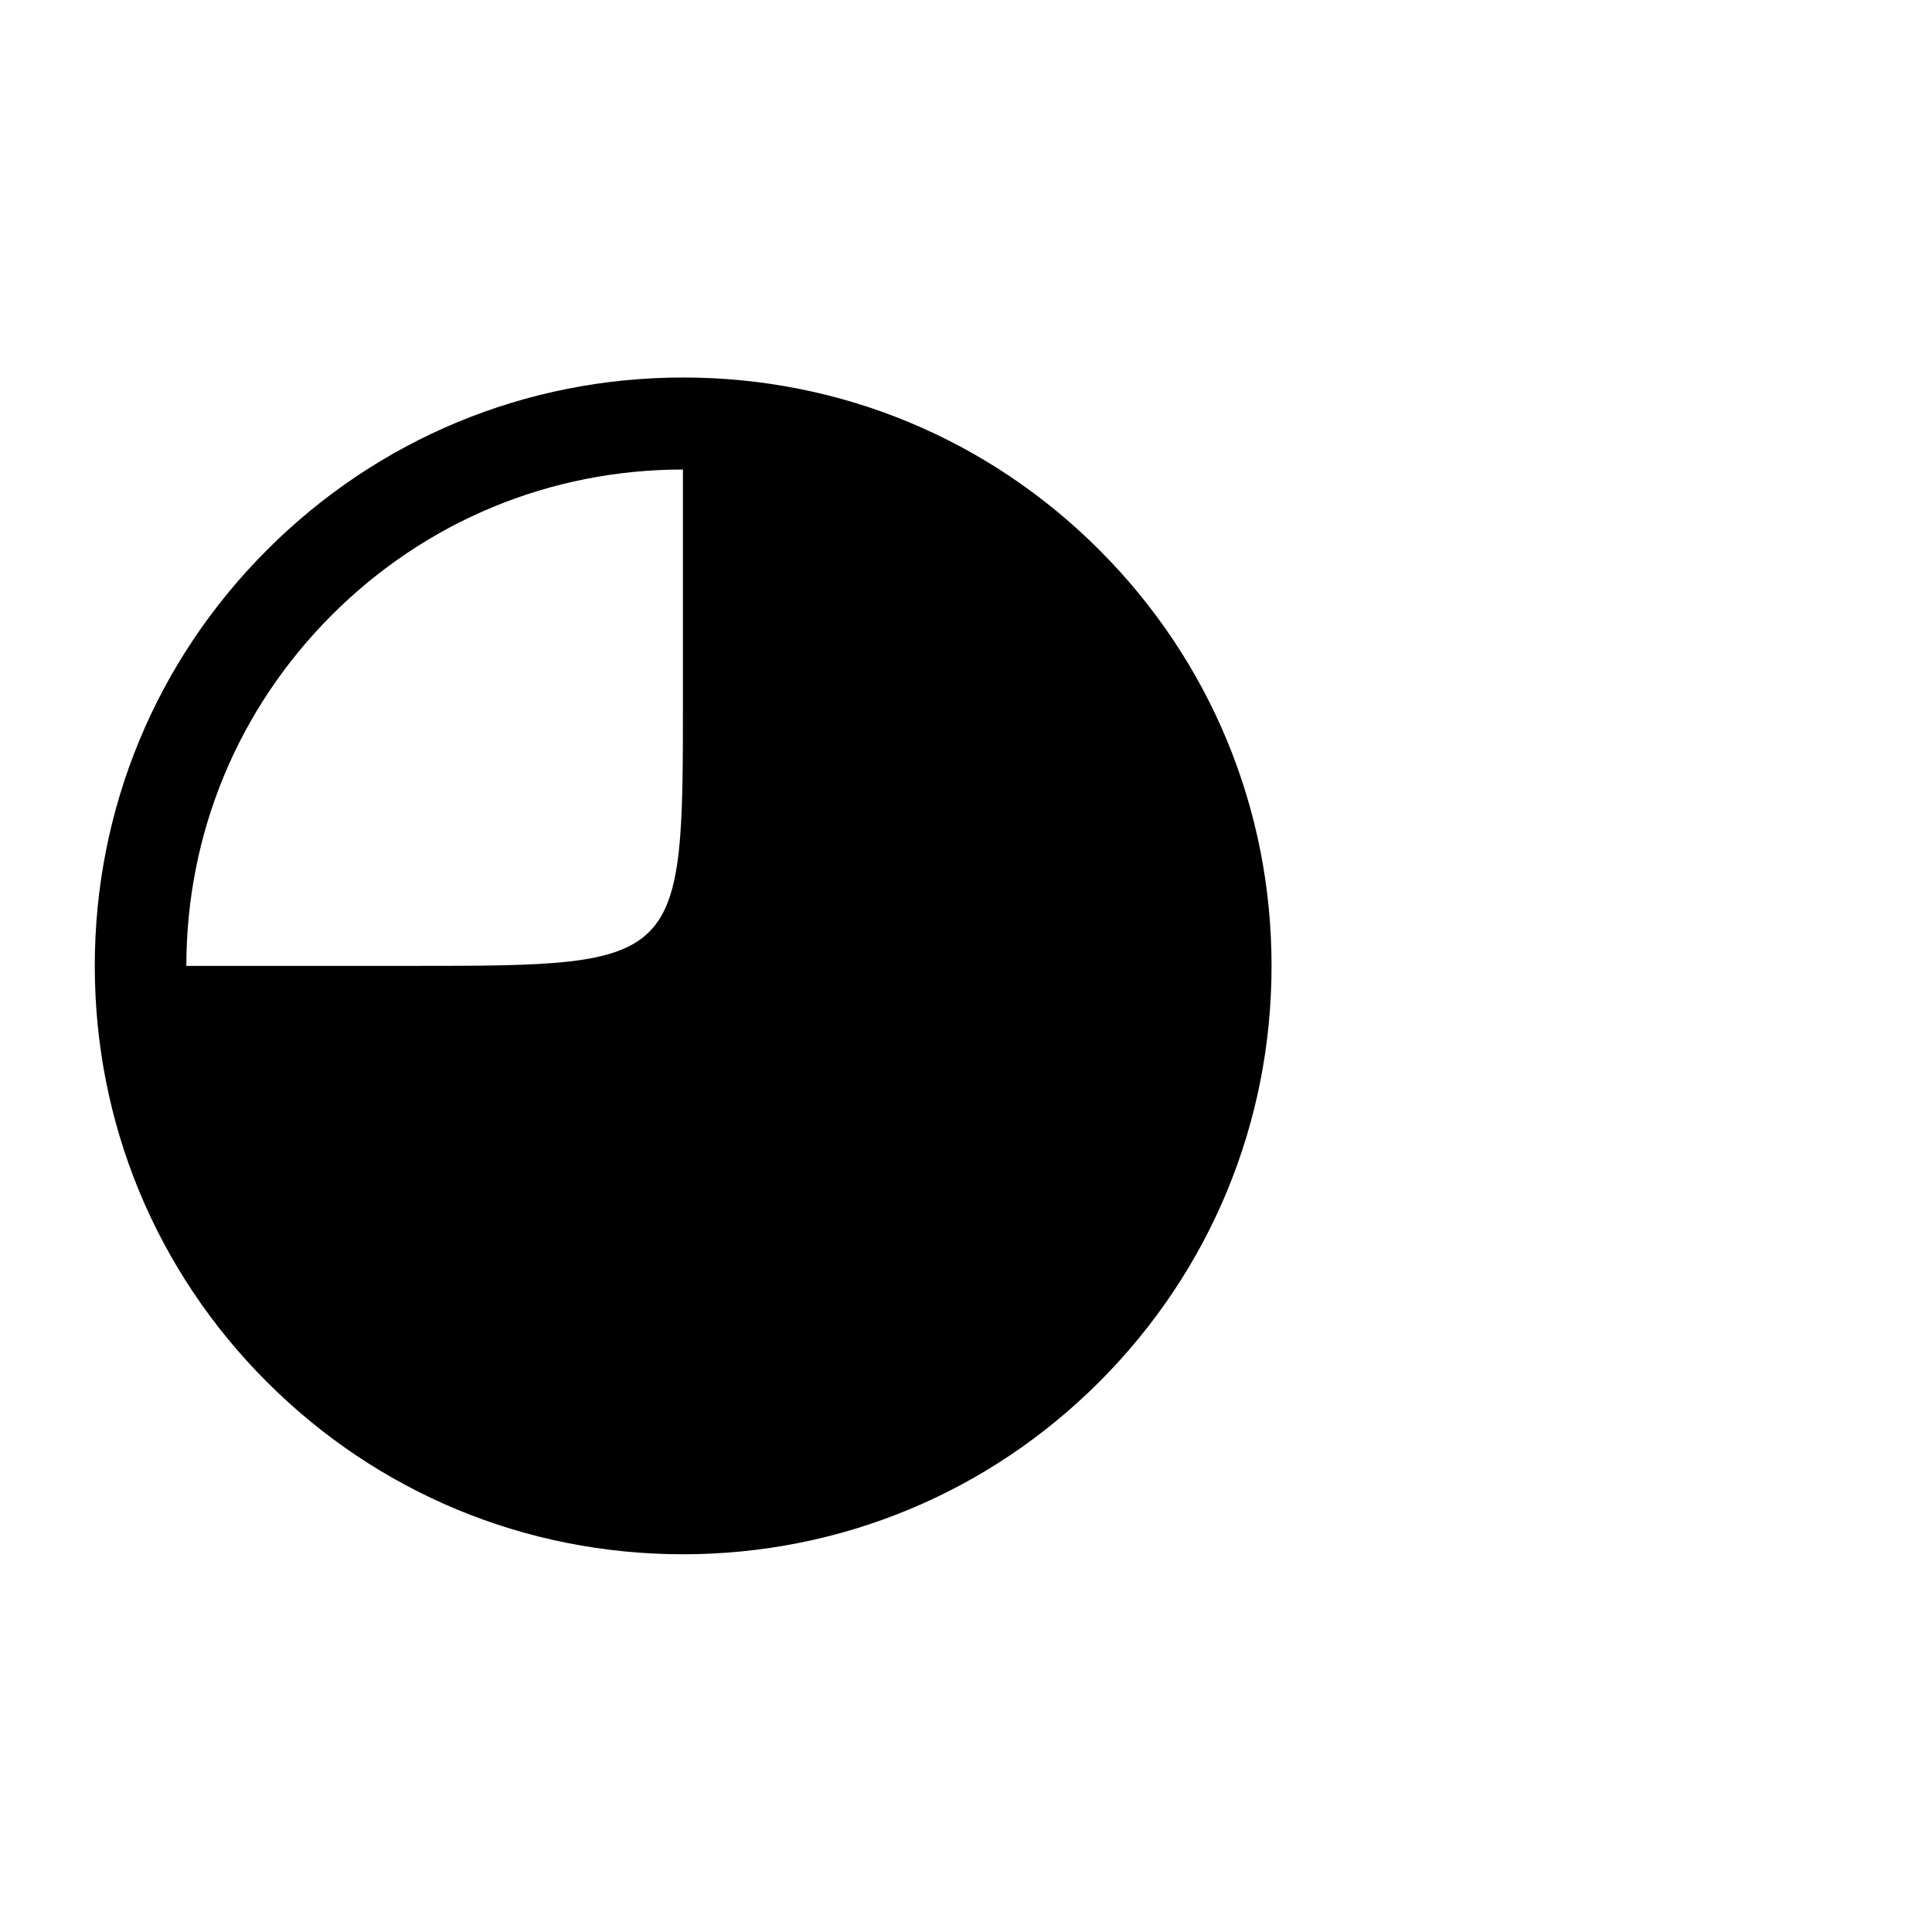
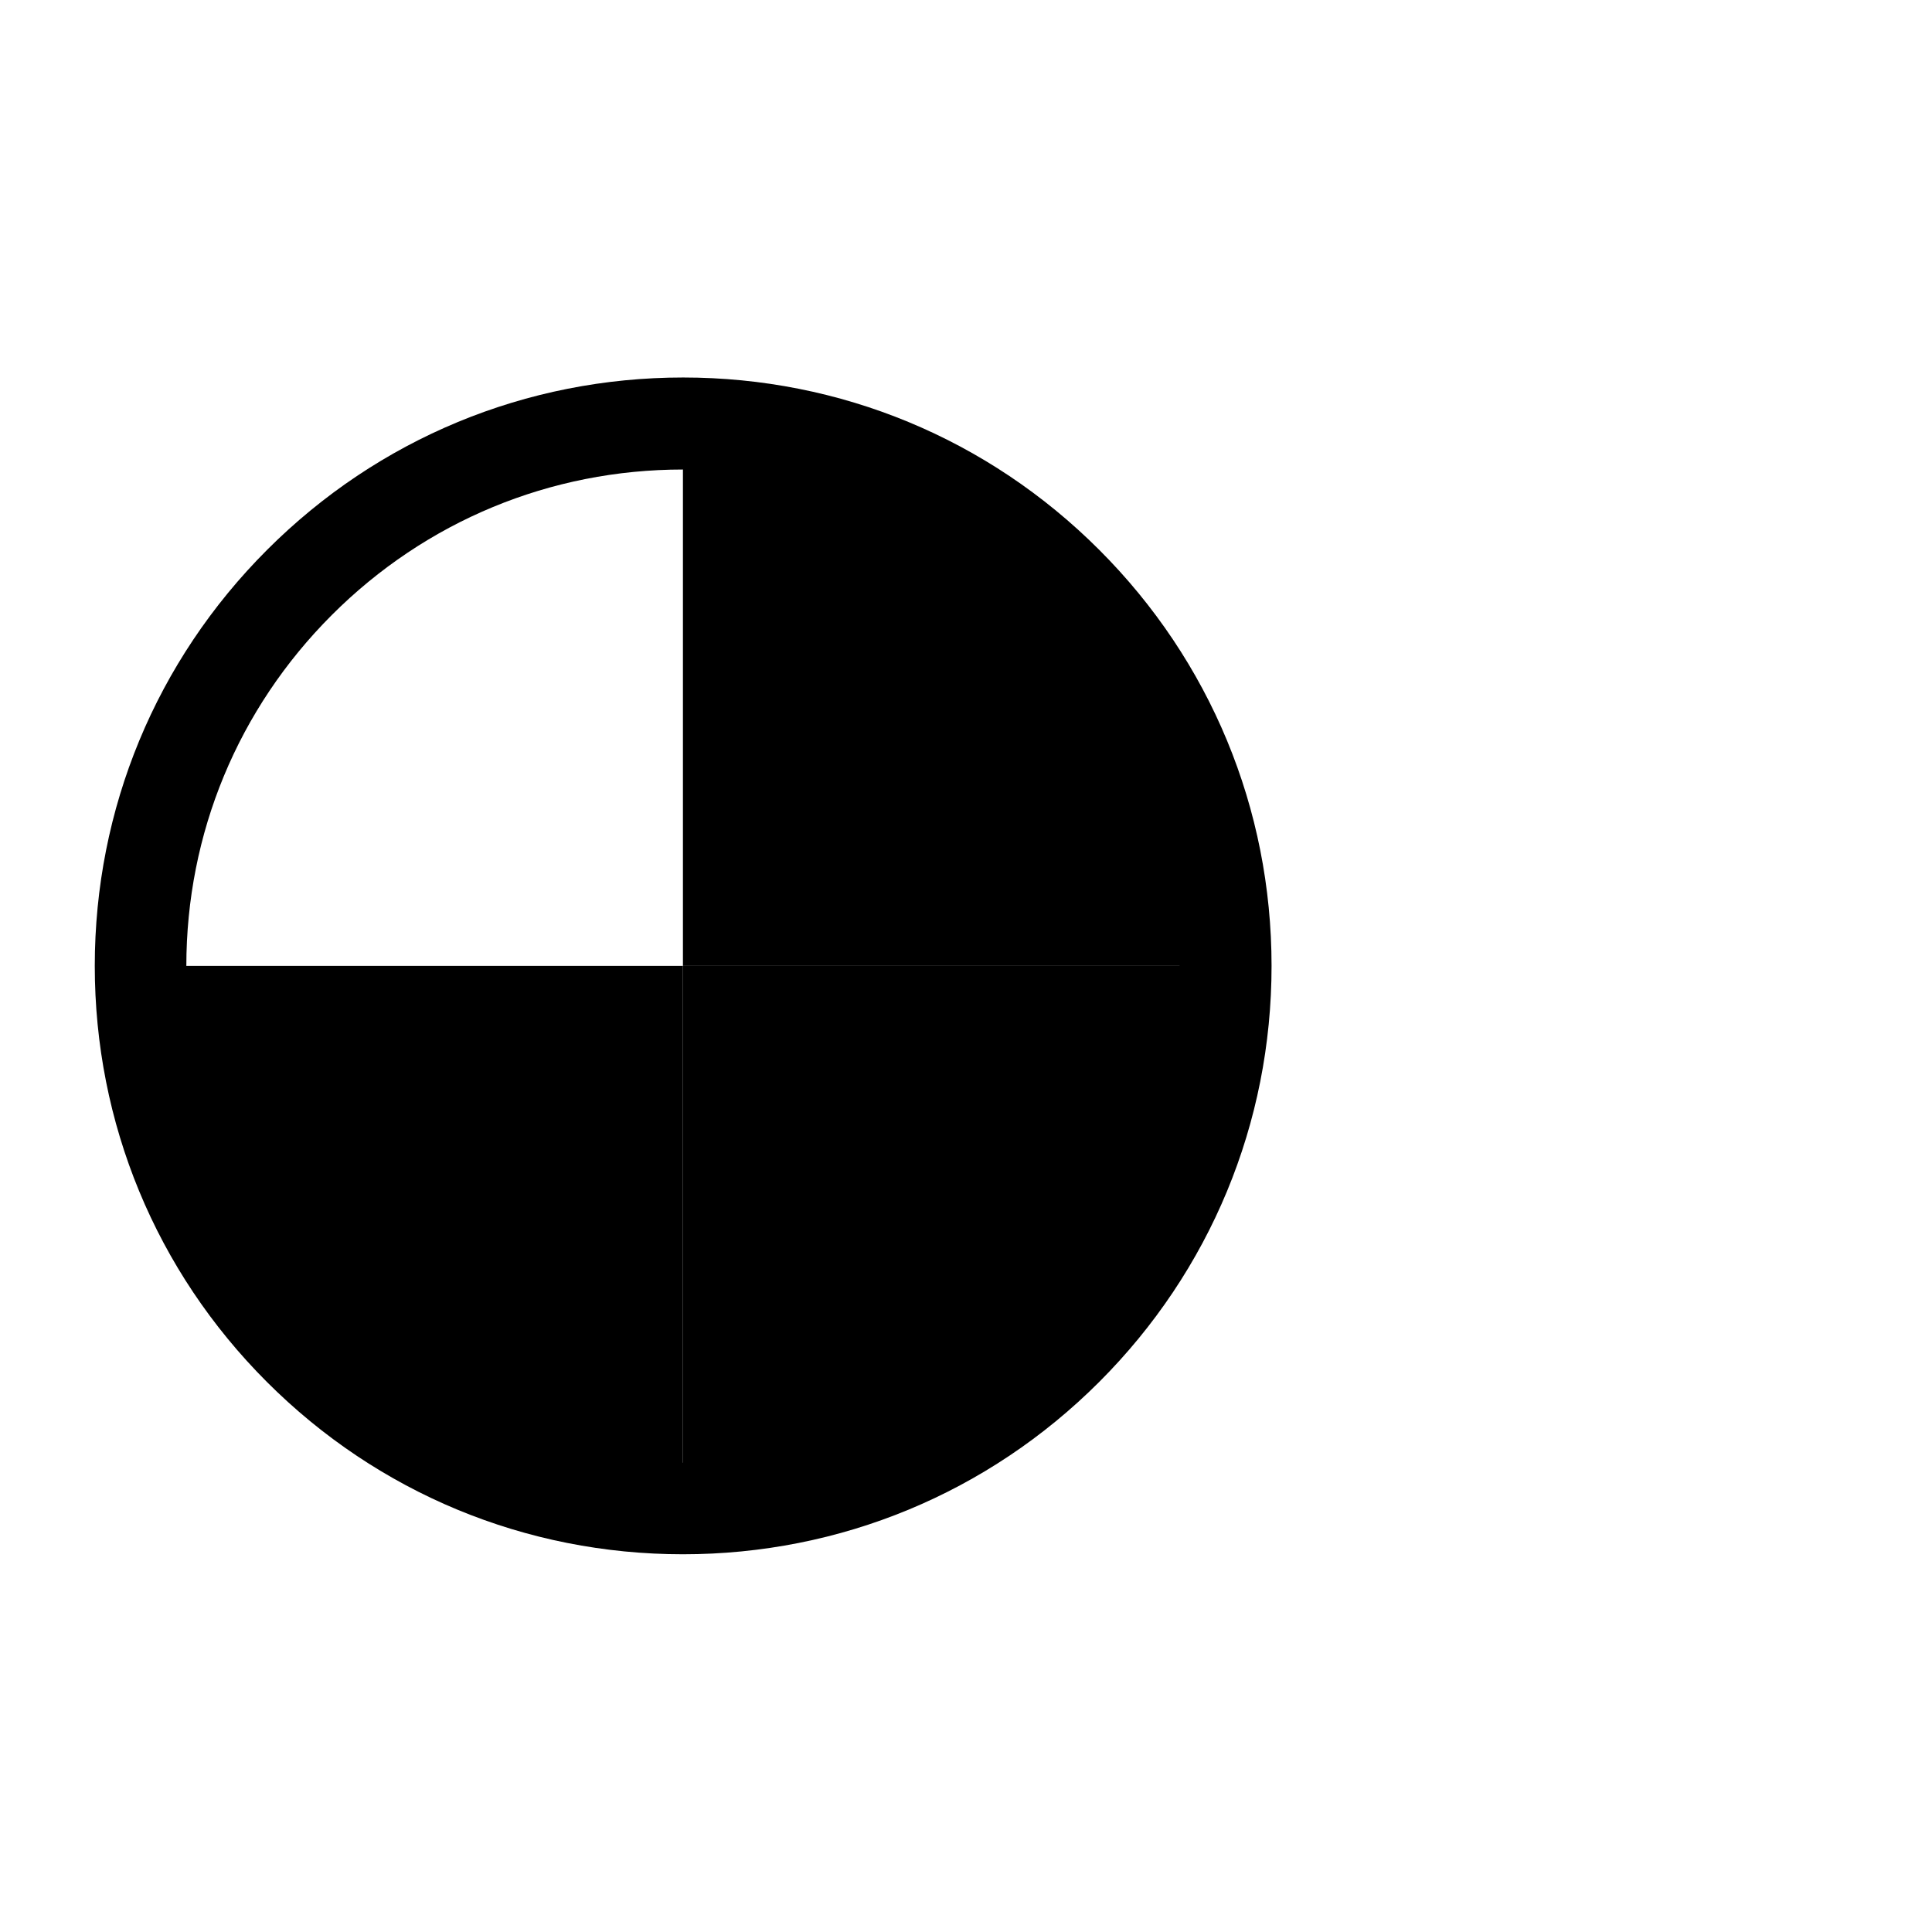
<svg xmlns="http://www.w3.org/2000/svg" version="1.1" id="Ebene_1" x="0px" y="0px" viewBox="0 0 841.9 841.9" enable-background="new 0 0 841.9 841.9" xml:space="preserve">
  <g>
    <path d="M297.6,677.3c-68.5,0-132.9-26.7-181.3-75.1S41.3,489.4,41.3,420.9s26.7-132.9,75.1-181.3c48.4-48.4,112.8-75.1,181.3-75.1   s132.9,26.7,181.3,75.1c48.4,48.4,75.1,112.8,75.1,181.3s-26.7,132.9-75.1,181.3S366.1,677.3,297.6,677.3z M297.6,204.6   c-57.8,0-112.1,22.5-153,63.4c-40.9,40.9-63.4,95.2-63.4,153c0,57.8,22.5,112.1,63.4,153c40.9,40.9,95.2,63.4,153,63.4   c57.8,0,112.1-22.5,153-63.4c40.9-40.9,63.4-95.2,63.4-153c0-57.8-22.5-112.1-63.4-153C409.8,227.1,355.4,204.6,297.6,204.6z" />
  </g>
-   <path d="M 465.2,601.6 534,420.9 478.3,253.4 297.6,184.6 c 0,0 0,78.8 0,118.2 0,117.7 0.4,118.1 -118.1,118.1 -39.4,0 -118.2,0 -118.2,0 l 55.7,167.6 180.6,68.8 z" id="polygon7" />
+   <polygon points="117,588.5 297.6,657.3 297.6,420.9 61.3,420.9 " />
+   <polygon points="465.2,601.6 534,420.9 297.6,420.9 297.6,657.3 " />
+   <polygon points="478.3,253.4 297.6,184.6 297.6,420.9 534,420.9 " />
</svg>
